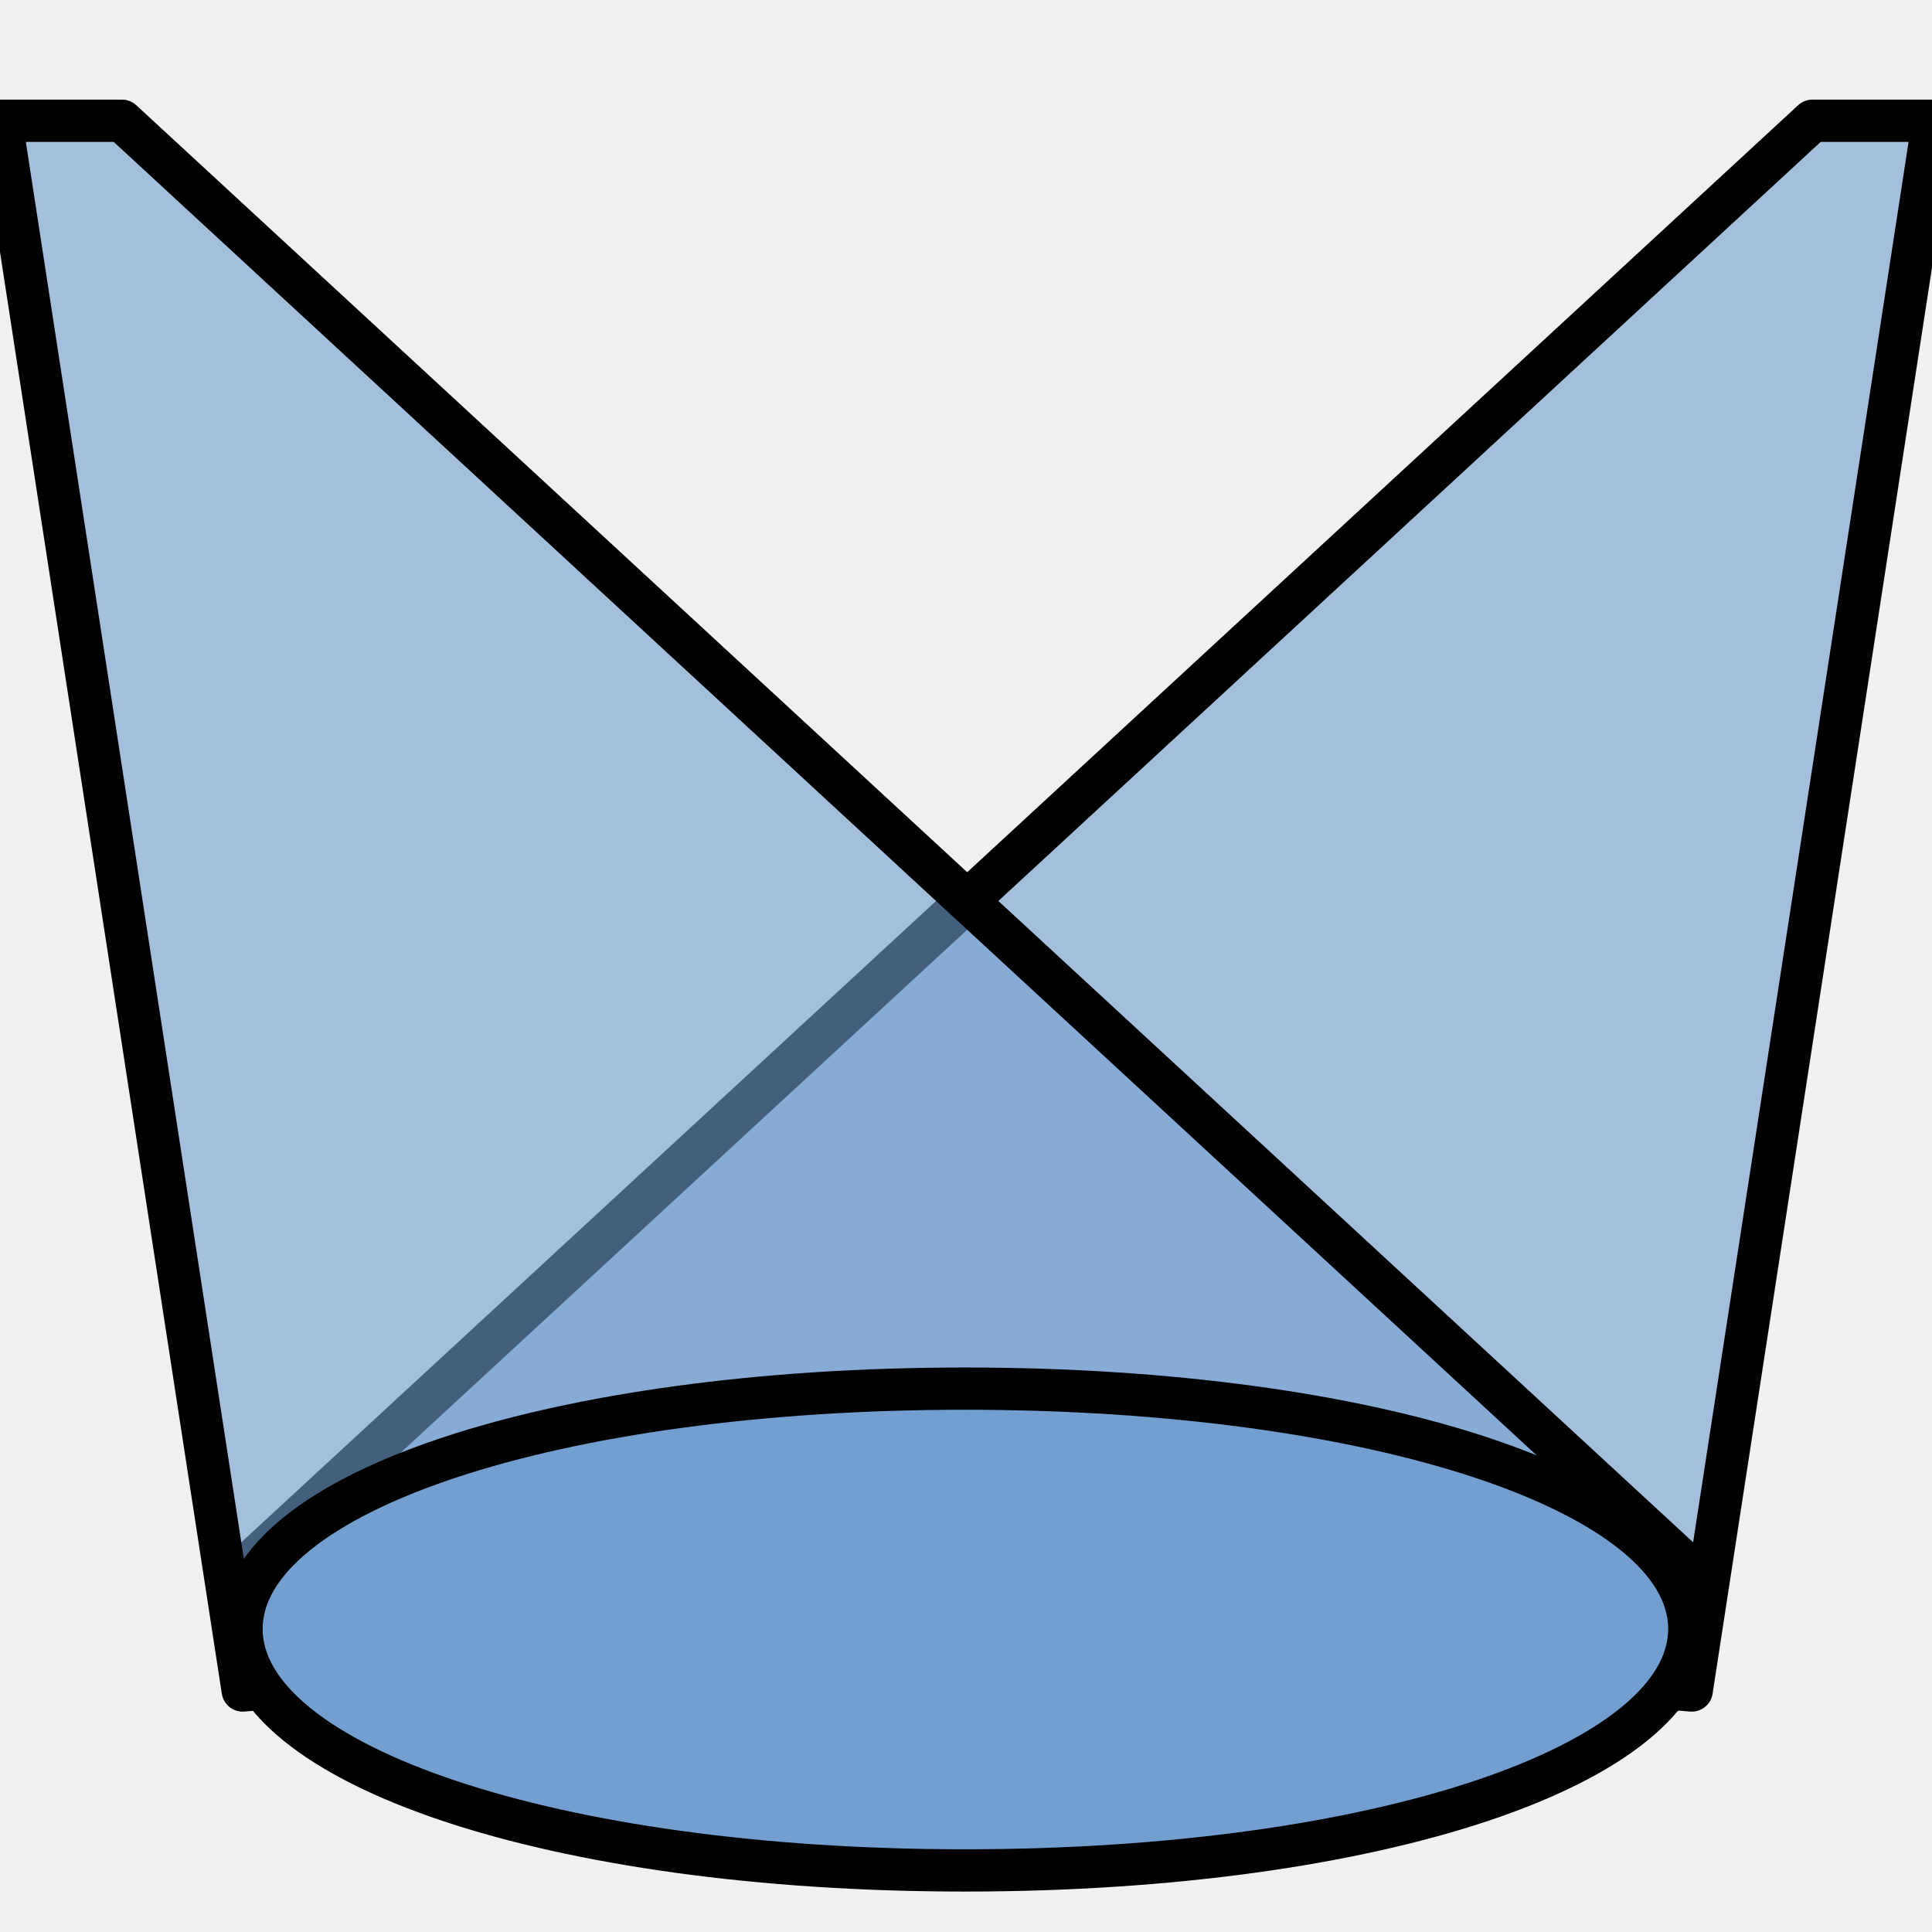
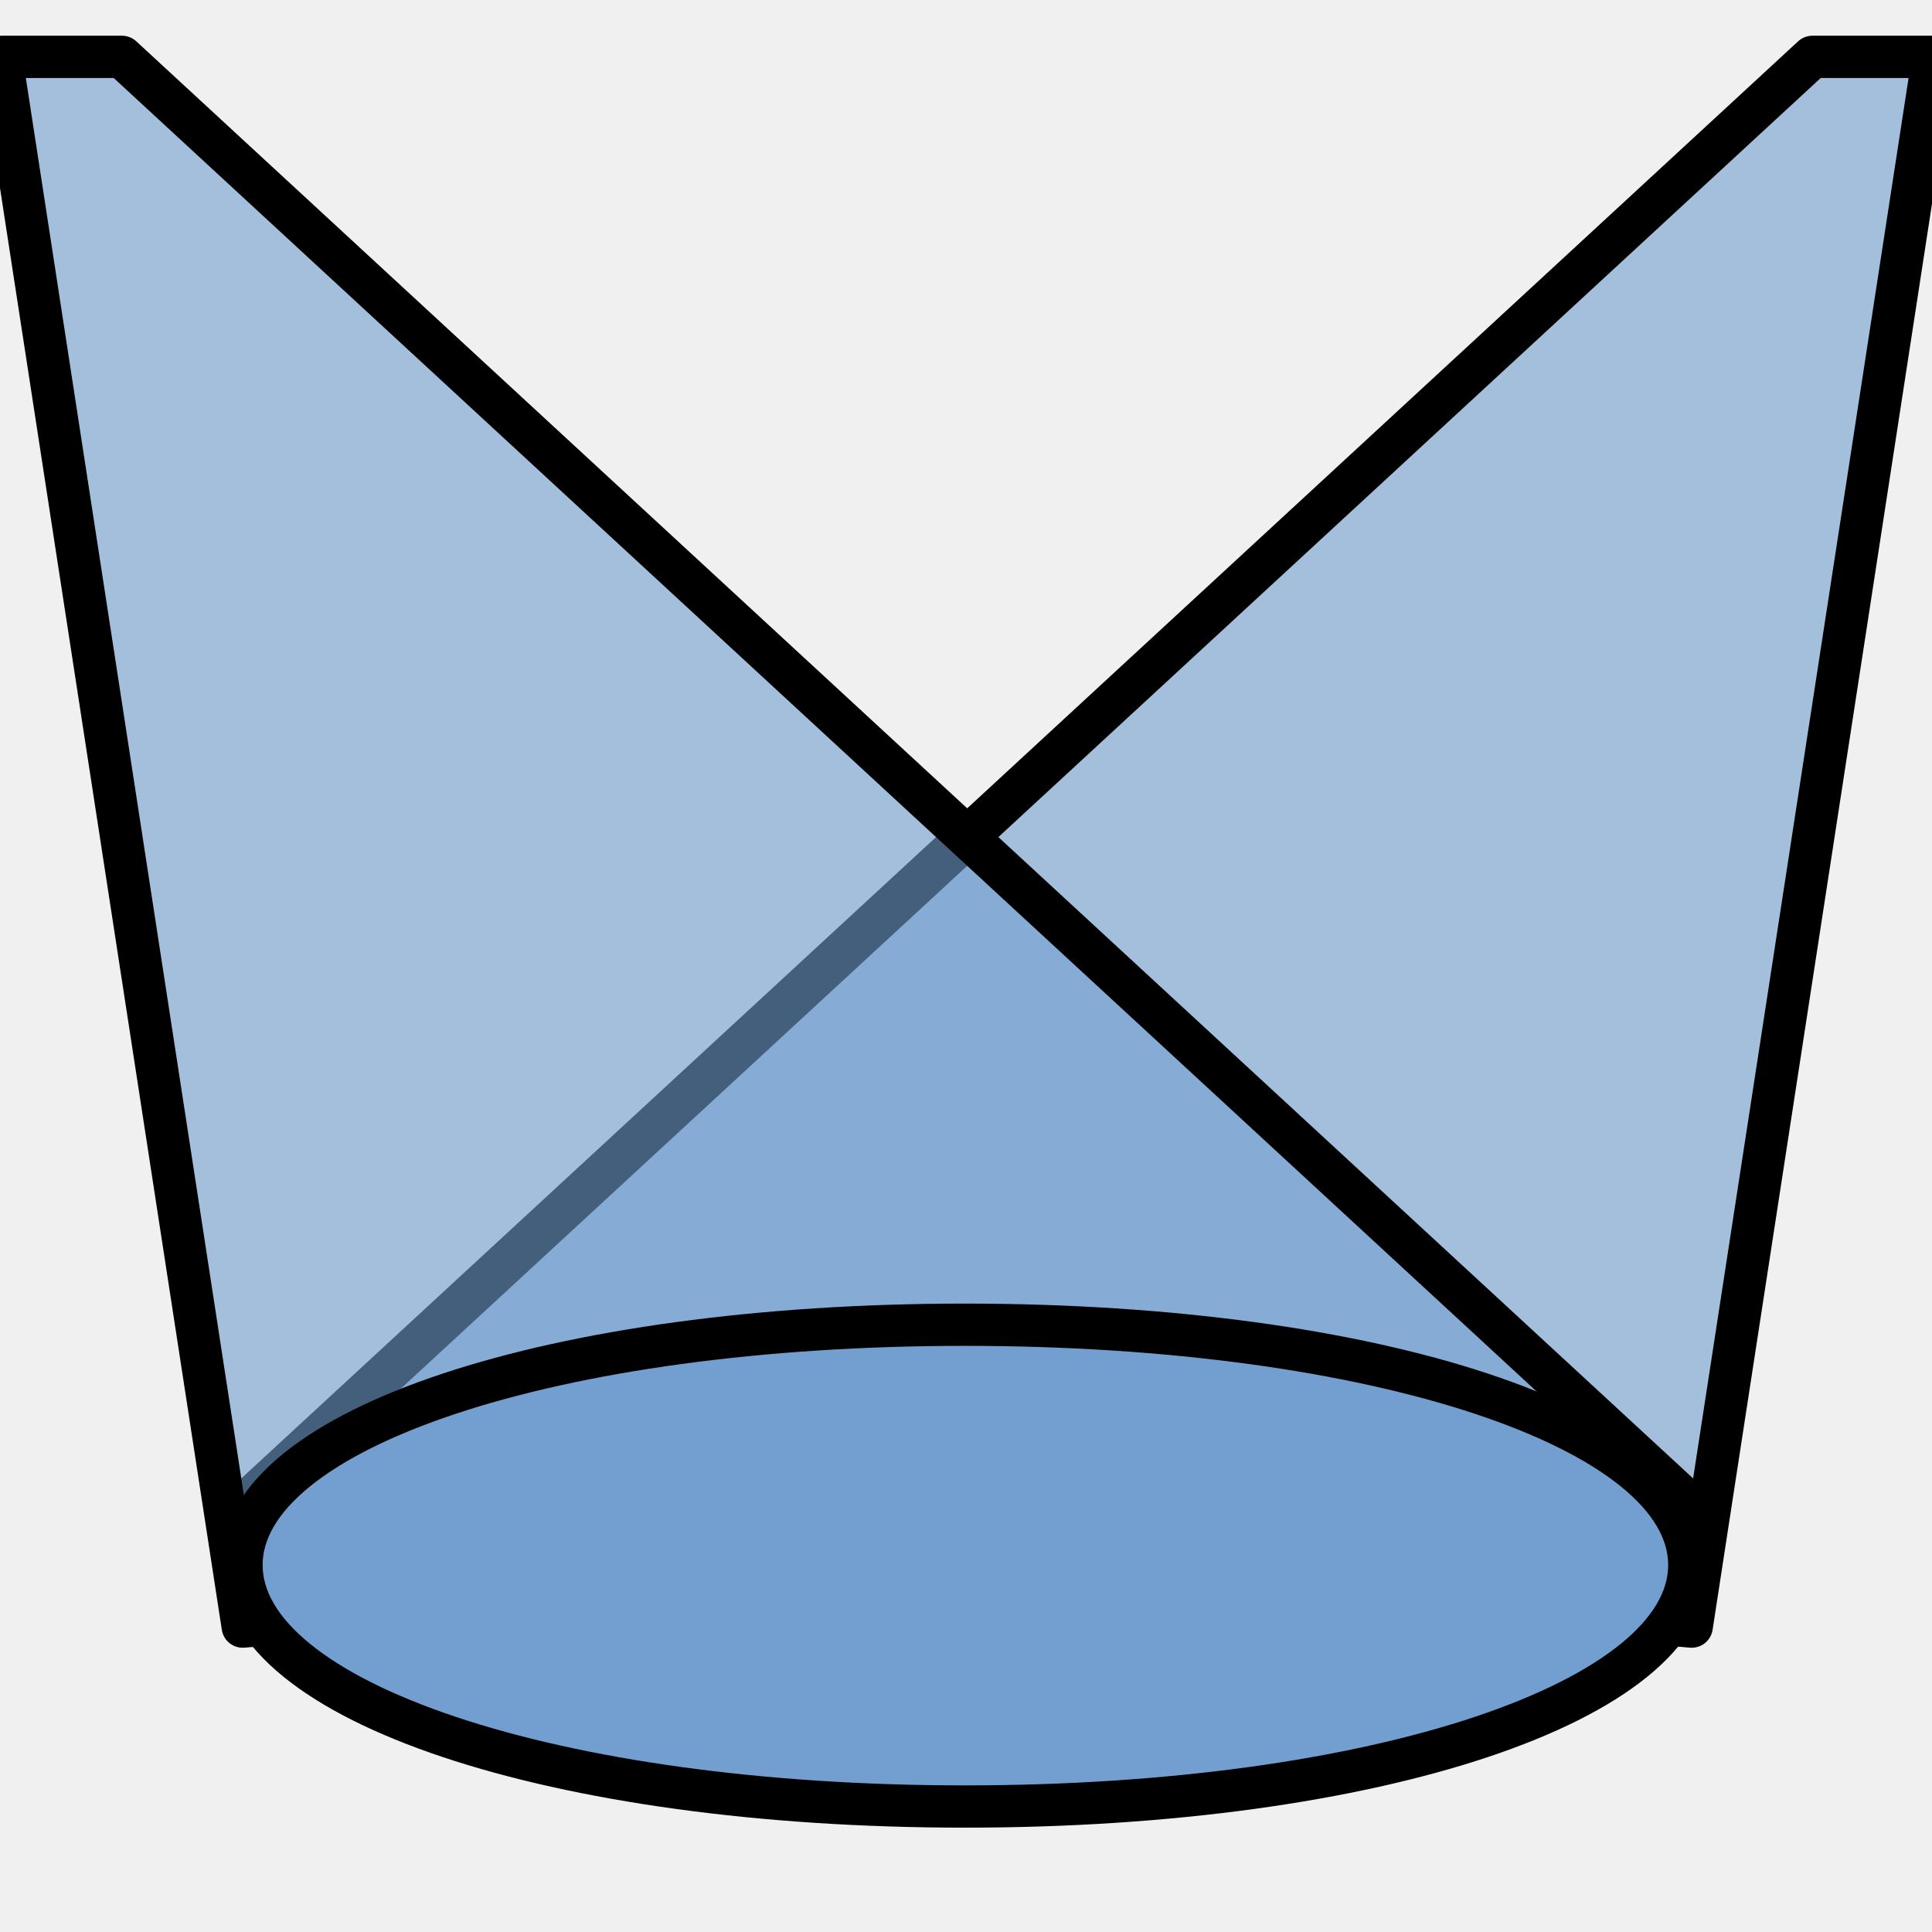
- <svg xmlns="http://www.w3.org/2000/svg" xmlns:ns1="http://xml.openoffice.org/svg/export" version="1.2" width="16mm" height="16mm" viewBox="0 0 1600 1600" preserveAspectRatio="xMidYMid" fill-rule="evenodd" stroke-width="28.222" stroke-linejoin="round" xml:space="preserve">
-   <defs class="ClipPathGroup">
+ <svg xmlns="http://www.w3.org/2000/svg" xmlns:ns1="http://xml.openoffice.org/svg/export" version="1.2" width="16mm" height="16mm" viewBox="0 0 1600 1600" preserveAspectRatio="xMidYMid" fill-rule="evenodd" stroke-width="28.222" stroke-linejoin="round" xml:space="preserve" id="svg81">
+   <defs class="ClipPathGroup" id="defs5">
    <clipPath id="presentation_clip_path" clipPathUnits="userSpaceOnUse">
-       <rect x="0" y="0" width="1600" height="1600" />
+       <rect x="0" y="0" width="1600" height="1600" id="rect2" />
    </clipPath>
  </defs>
-   <defs class="TextShapeIndex">
-     <g ns1:slide="id1" ns1:id-list="id3 id4 id5" />
+   <defs class="TextShapeIndex" id="defs9">
+     <g ns1:slide="id1" ns1:id-list="id3 id4 id5" id="g7" />
  </defs>
-   <defs class="EmbeddedBulletChars">
+   <defs class="EmbeddedBulletChars" id="defs38">
    <g id="bullet-char-template(57356)" transform="scale(0.0004882812,-0.0004882812)">
-       <path d="M 580,1141 L 1163,571 580,0 -4,571 580,1141 Z" />
+       <path d="M 580,1141 L 1163,571 580,0 -4,571 580,1141 Z" id="path11" />
    </g>
    <g id="bullet-char-template(57354)" transform="scale(0.0004882812,-0.0004882812)">
-       <path d="M 8,1128 L 1137,1128 1137,0 8,0 8,1128 Z" />
+       <path d="M 8,1128 L 1137,1128 1137,0 8,0 8,1128 Z" id="path14" />
    </g>
    <g id="bullet-char-template(10146)" transform="scale(0.0004882812,-0.0004882812)">
-       <path d="M 174,0 L 602,739 174,1481 1456,739 174,0 Z M 1358,739 L 309,1346 659,739 1358,739 Z" />
+       <path d="M 174,0 L 602,739 174,1481 1456,739 174,0 Z M 1358,739 L 309,1346 659,739 1358,739 Z" id="path17" />
    </g>
    <g id="bullet-char-template(10132)" transform="scale(0.0004882812,-0.0004882812)">
-       <path d="M 2015,739 L 1276,0 717,0 1260,543 174,543 174,936 1260,936 717,1481 1274,1481 2015,739 Z" />
+       <path d="M 2015,739 L 1276,0 717,0 1260,543 174,543 174,936 1260,936 717,1481 1274,1481 2015,739 Z" id="path20" />
    </g>
    <g id="bullet-char-template(10007)" transform="scale(0.0004882812,-0.0004882812)">
-       <path d="M 0,-2 C -7,14 -16,27 -25,37 L 356,567 C 262,823 215,952 215,954 215,979 228,992 255,992 264,992 276,990 289,987 310,991 331,999 354,1012 L 381,999 492,748 772,1049 836,1024 860,1049 C 881,1039 901,1025 922,1006 886,937 835,863 770,784 769,783 710,716 594,584 L 774,223 C 774,196 753,168 711,139 L 727,119 C 717,90 699,76 672,76 641,76 570,178 457,381 L 164,-76 C 142,-110 111,-127 72,-127 30,-127 9,-110 8,-76 1,-67 -2,-52 -2,-32 -2,-23 -1,-13 0,-2 Z" />
+       <path d="M 0,-2 C -7,14 -16,27 -25,37 L 356,567 C 262,823 215,952 215,954 215,979 228,992 255,992 264,992 276,990 289,987 310,991 331,999 354,1012 L 381,999 492,748 772,1049 836,1024 860,1049 C 881,1039 901,1025 922,1006 886,937 835,863 770,784 769,783 710,716 594,584 L 774,223 C 774,196 753,168 711,139 L 727,119 C 717,90 699,76 672,76 641,76 570,178 457,381 L 164,-76 C 142,-110 111,-127 72,-127 30,-127 9,-110 8,-76 1,-67 -2,-52 -2,-32 -2,-23 -1,-13 0,-2 Z" id="path23" />
    </g>
    <g id="bullet-char-template(10004)" transform="scale(0.0004882812,-0.0004882812)">
-       <path d="M 285,-33 C 182,-33 111,30 74,156 52,228 41,333 41,471 41,549 55,616 82,672 116,743 169,778 240,778 293,778 328,747 346,684 L 369,508 C 377,444 397,411 428,410 L 1163,1116 C 1174,1127 1196,1133 1229,1133 1271,1133 1292,1118 1292,1087 L 1292,965 C 1292,929 1282,901 1262,881 L 442,47 C 390,-6 338,-33 285,-33 Z" />
+       <path d="M 285,-33 C 182,-33 111,30 74,156 52,228 41,333 41,471 41,549 55,616 82,672 116,743 169,778 240,778 293,778 328,747 346,684 L 369,508 C 377,444 397,411 428,410 L 1163,1116 C 1174,1127 1196,1133 1229,1133 1271,1133 1292,1118 1292,1087 L 1292,965 C 1292,929 1282,901 1262,881 L 442,47 C 390,-6 338,-33 285,-33 Z" id="path26" />
    </g>
    <g id="bullet-char-template(9679)" transform="scale(0.0004882812,-0.0004882812)">
-       <path d="M 813,0 C 632,0 489,54 383,161 276,268 223,411 223,592 223,773 276,916 383,1023 489,1130 632,1184 813,1184 992,1184 1136,1130 1245,1023 1353,916 1407,772 1407,592 1407,412 1353,268 1245,161 1136,54 992,0 813,0 Z" />
+       <path d="M 813,0 C 632,0 489,54 383,161 276,268 223,411 223,592 223,773 276,916 383,1023 489,1130 632,1184 813,1184 992,1184 1136,1130 1245,1023 1353,916 1407,772 1407,592 1407,412 1353,268 1245,161 1136,54 992,0 813,0 Z" id="path29" />
    </g>
    <g id="bullet-char-template(8226)" transform="scale(0.0004882812,-0.0004882812)">
-       <path d="M 346,457 C 273,457 209,483 155,535 101,586 74,649 74,723 74,796 101,859 155,911 209,963 273,989 346,989 419,989 480,963 531,910 582,859 608,796 608,723 608,648 583,586 532,535 482,483 420,457 346,457 Z" />
+       <path d="M 346,457 C 273,457 209,483 155,535 101,586 74,649 74,723 74,796 101,859 155,911 209,963 273,989 346,989 419,989 480,963 531,910 582,859 608,796 608,723 608,648 583,586 532,535 482,483 420,457 346,457 Z" id="path32" />
    </g>
    <g id="bullet-char-template(8211)" transform="scale(0.0004882812,-0.0004882812)">
-       <path d="M -4,459 L 1135,459 1135,606 -4,606 -4,459 Z" />
+       <path d="M -4,459 L 1135,459 1135,606 -4,606 -4,459 Z" id="path35" />
    </g>
  </defs>
-   <defs class="TextEmbeddedBitmaps" />
-   <g>
+   <defs class="TextEmbeddedBitmaps" id="defs40" />
+   <g id="g45">
    <g id="id2" class="Master_Slide">
      <g id="bg-id2" class="Background" />
      <g id="bo-id2" class="BackgroundObjects" />
    </g>
  </g>
-   <g class="SlideGroup">
-     <g>
+   <g class="SlideGroup" id="g79" transform="translate(0,-52.91667)">
+     <g id="g77">
      <g id="id1" class="Slide" clip-path="url(#presentation_clip_path)">
-         <g class="Page">
-           <g class="com.sun.star.drawing.PolyPolygonShape">
+         <g class="Page" id="g74">
+           <g class="com.sun.star.drawing.PolyPolygonShape" id="g54">
            <g id="id3">
-               <rect class="BoundingBox" stroke="none" fill="none" x="183" y="82" width="1610" height="1337" />
-               <path fill="rgb(114,159,207)" fill-opacity="0.6" stroke="rgb(255,255,255)" stroke-opacity="0.6" d="M 201,1300 L 1401,1400 1601,100 1501,100 201,1300 Z M 501,1100 L 501,1100 Z M 1774,416 L 1774,416 Z" />
-               <path fill="none" stroke="rgb(0,0,0)" stroke-width="35" stroke-linejoin="round" d="M 201,1300 L 1401,1400 1601,100 1501,100 201,1300 Z" />
+               <rect class="BoundingBox" stroke="none" fill="none" x="183" y="82" width="1610" height="1337" id="rect47" />
+               <path fill="#729fcf" fill-opacity="0.6" stroke="#ffffff" stroke-opacity="0.6" d="M 201,1300 1401,1400 1601,100 H 1501 Z M 501,1100 Z M 1774,416 Z" id="path49" />
+               <path fill="none" stroke="#000000" stroke-width="35" stroke-linejoin="round" d="M 201,1300 1401,1400 1601,100 H 1501 Z" id="path51" />
            </g>
          </g>
-           <g class="com.sun.star.drawing.PolyPolygonShape">
+           <g class="com.sun.star.drawing.PolyPolygonShape" id="g63">
            <g id="id4">
-               <rect class="BoundingBox" stroke="none" fill="none" x="-190" y="82" width="1610" height="1337" />
-               <path fill="rgb(114,159,207)" fill-opacity="0.6" stroke="rgb(255,255,255)" stroke-opacity="0.6" d="M 1401,1300 L 201,1400 1,100 101,100 1401,1300 Z M 1101,1100 L 1101,1100 Z M -172,416 L -172,416 Z" />
-               <path fill="none" stroke="rgb(0,0,0)" stroke-width="35" stroke-linejoin="round" d="M 1401,1300 L 201,1400 1,100 101,100 1401,1300 Z" />
+               <rect class="BoundingBox" stroke="none" fill="none" x="-190" y="82" width="1610" height="1337" id="rect56" />
+               <path fill="#729fcf" fill-opacity="0.6" stroke="#ffffff" stroke-opacity="0.6" d="M 1401,1300 201,1400 1,100 H 101 Z M 1101,1100 Z M -172,416 Z" id="path58" />
+               <path fill="none" stroke="#000000" stroke-width="35" stroke-linejoin="round" d="M 1401,1300 201,1400 1,100 h 100 z" id="path60" />
            </g>
          </g>
-           <g class="com.sun.star.drawing.ClosedBezierShape">
+           <g class="com.sun.star.drawing.ClosedBezierShape" id="g72">
            <g id="id5">
-               <rect class="BoundingBox" stroke="none" fill="none" x="182" y="1132" width="1237" height="437" />
-               <path fill="rgb(114,159,207)" stroke="none" d="M 799,1150 C 1140,1150 1399,1236 1399,1349 1399,1462 1140,1549 799,1549 459,1549 200,1462 200,1349 200,1236 459,1150 799,1150 Z M 200,1150 L 200,1150 Z M 1400,1550 L 1400,1550 Z" />
-               <path fill="none" stroke="rgb(0,0,0)" stroke-width="35" stroke-linejoin="round" d="M 799,1150 C 1140,1150 1399,1236 1399,1349 1399,1462 1140,1549 799,1549 459,1549 200,1462 200,1349 200,1236 459,1150 799,1150 Z" />
+               <rect class="BoundingBox" stroke="none" fill="none" x="182" y="1132" width="1237" height="437" id="rect65" />
+               <path fill="#729fcf" stroke="none" d="m 799,1150 c 341,0 600,86 600,199 0,113 -259,200 -600,200 -340,0 -599,-87 -599,-200 0,-113 259,-199 599,-199 z m -599,0 z m 1200,400 z" id="path67" />
+               <path fill="none" stroke="#000000" stroke-width="35" stroke-linejoin="round" d="m 799,1150 c 341,0 600,86 600,199 0,113 -259,200 -600,200 -340,0 -599,-87 -599,-200 0,-113 259,-199 599,-199 z" id="path69" />
            </g>
          </g>
        </g>
      </g>
    </g>
  </g>
</svg>
